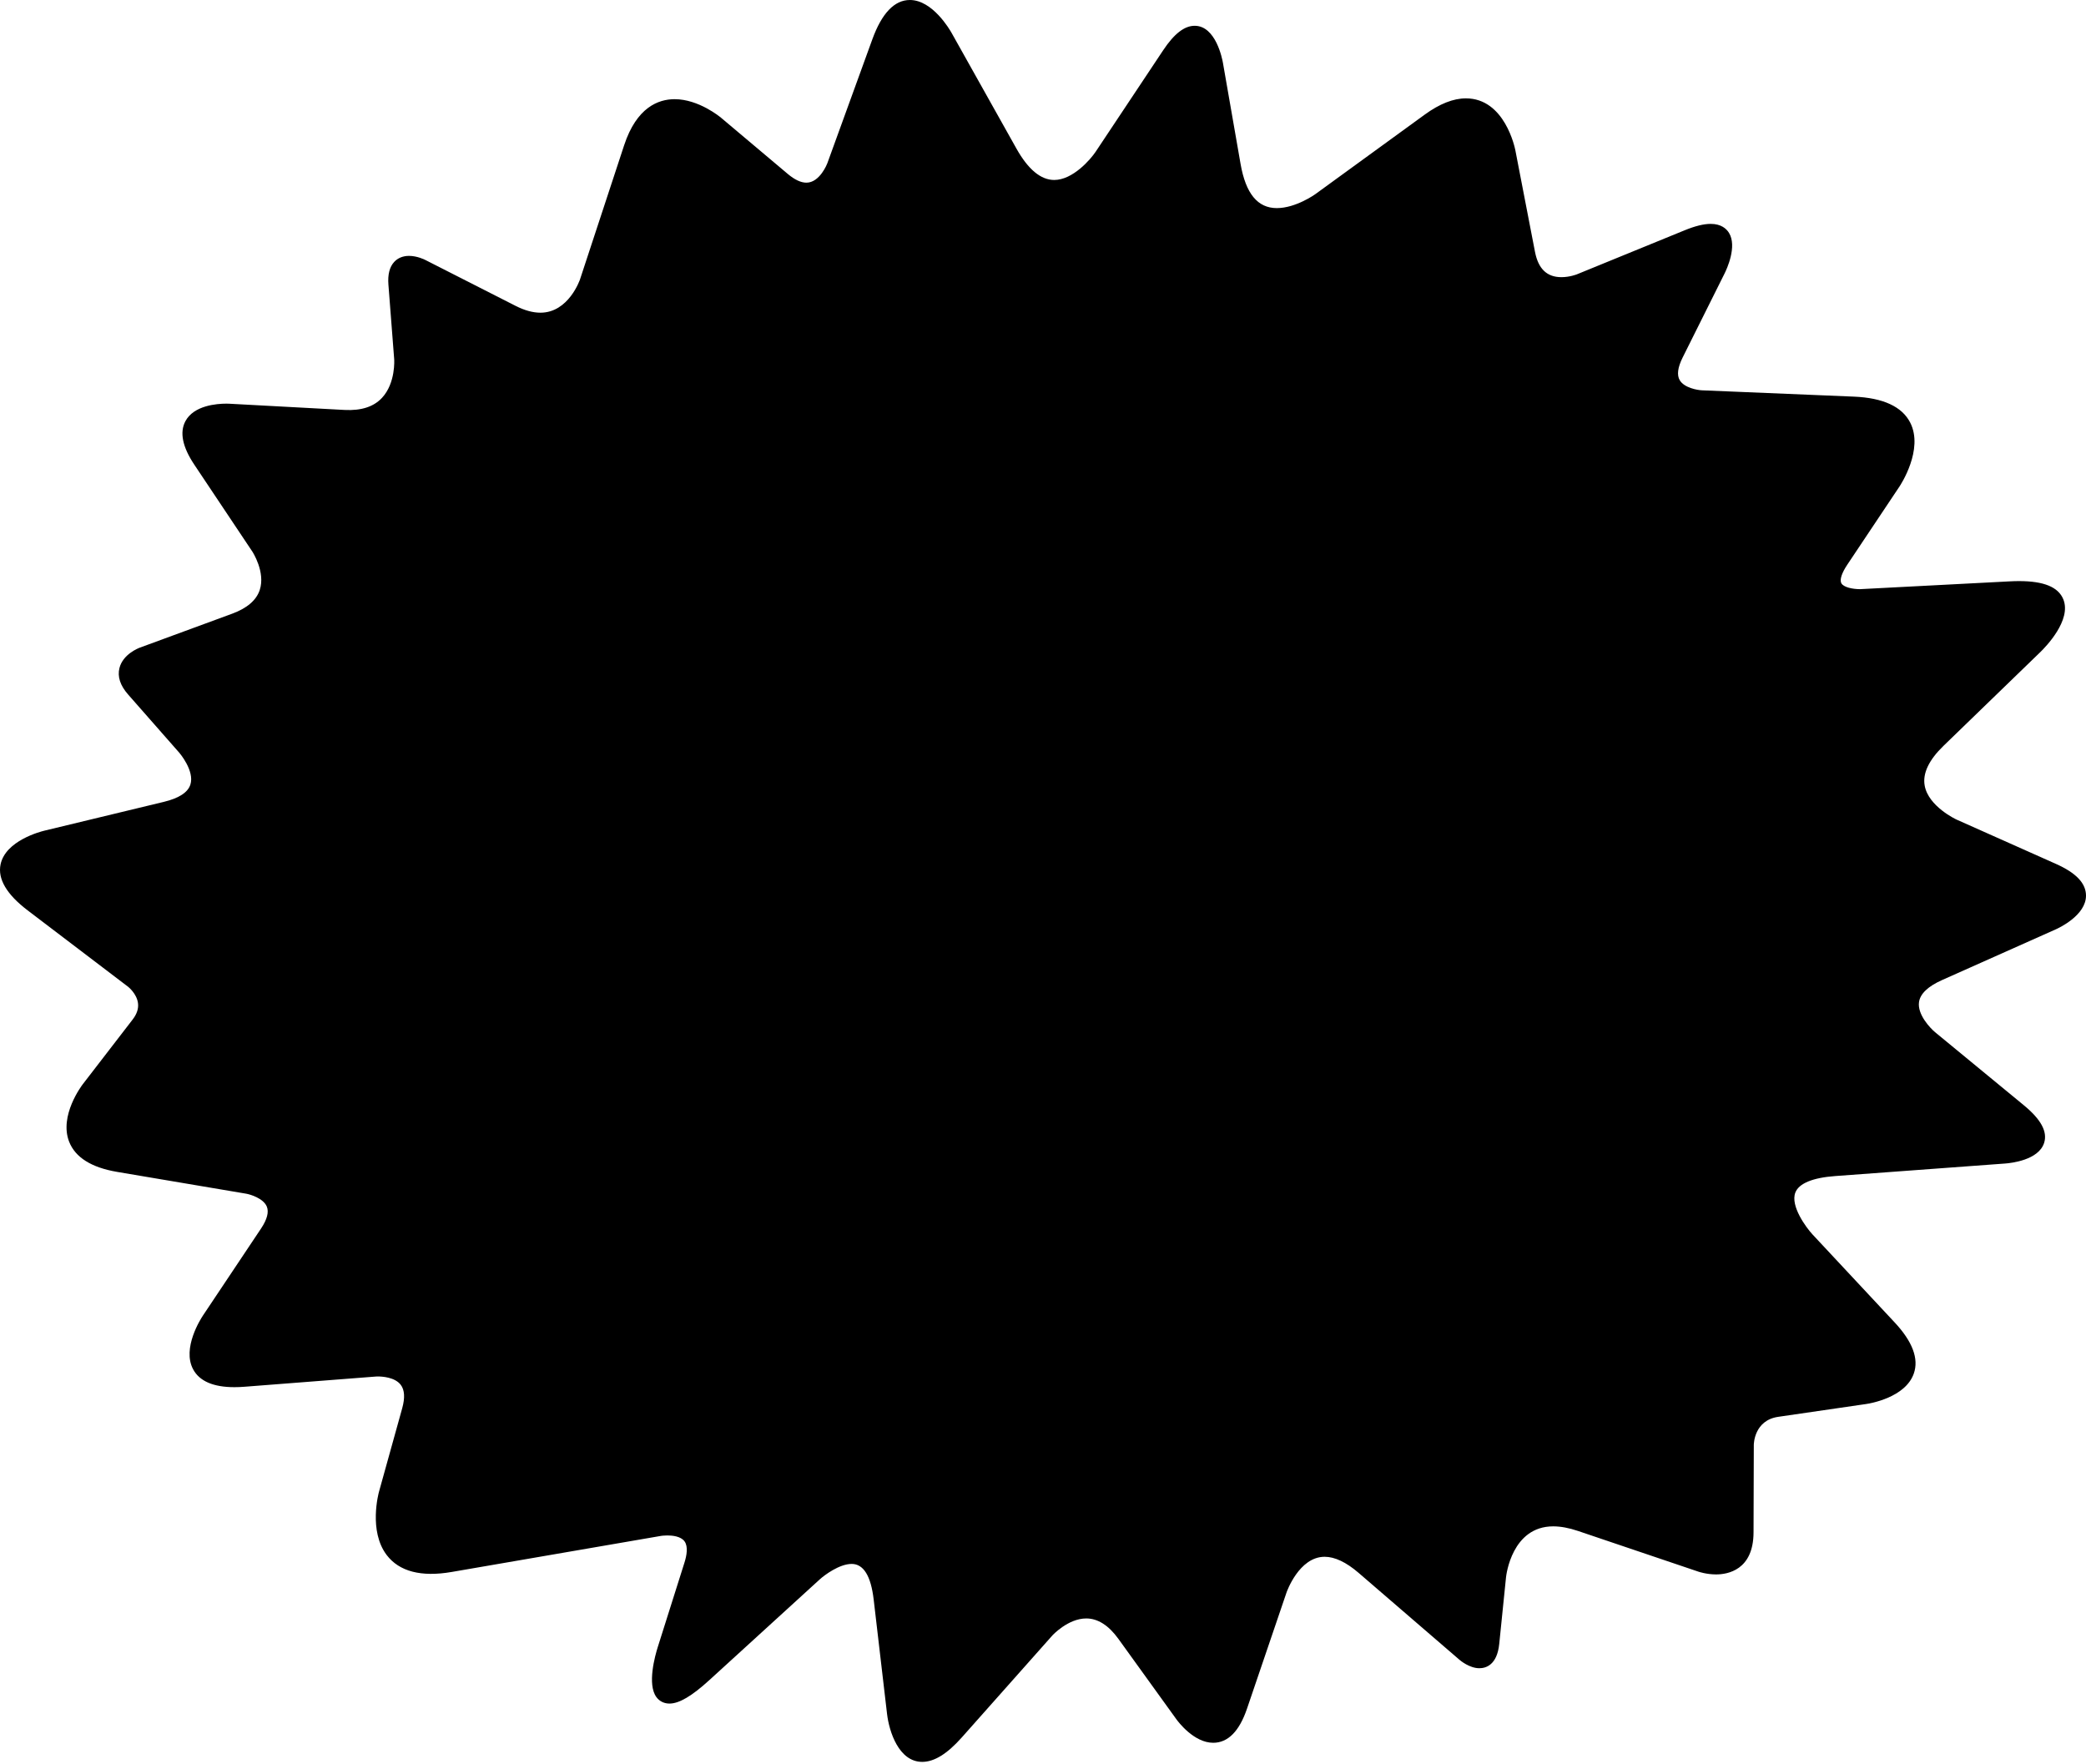
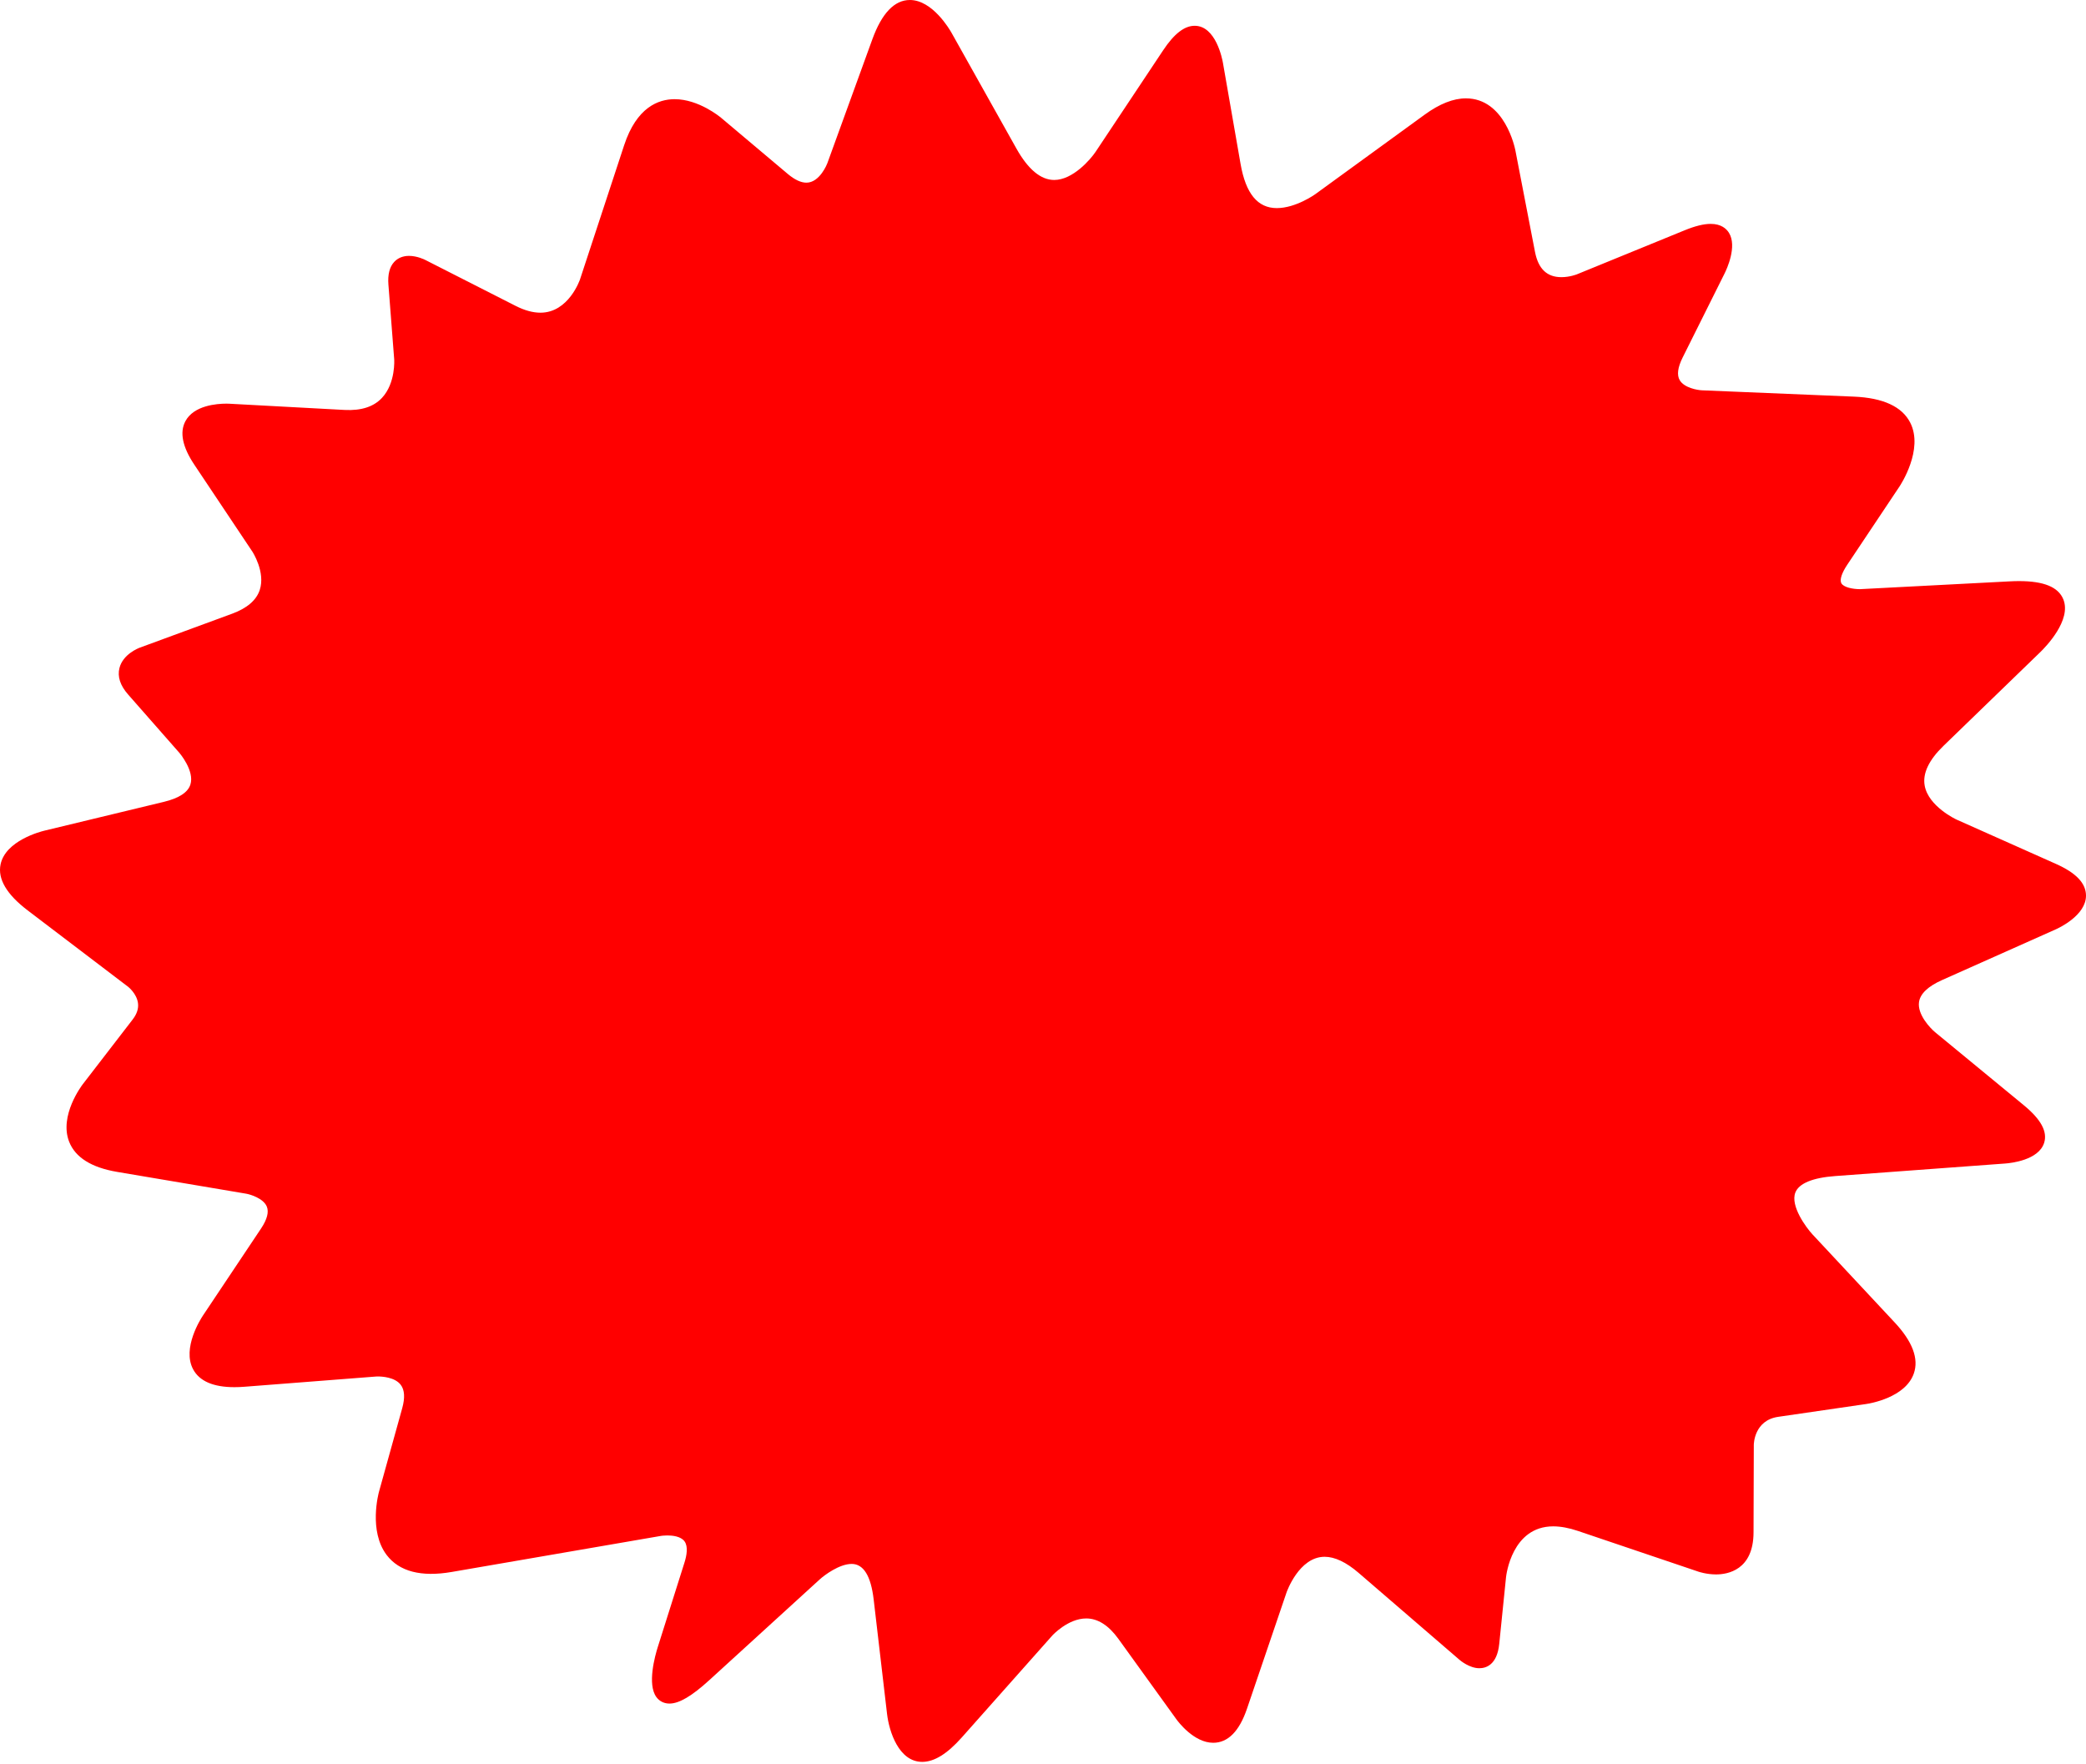
- <svg xmlns="http://www.w3.org/2000/svg" width="100%" viewBox="0 0 588 497" version="1.1">
+ <svg xmlns="http://www.w3.org/2000/svg" fill="#FF0000" width="100%" viewBox="0 0 588 497" version="1.1">
  <g>
    <path d="M259.953,496.614 C253.377,496.614 250.628,488.11 250.039,483.084 L246.271,450.855 C245.493,444.196 243.408,440.818 240.071,440.818 C236.607,440.818 232.4,443.966 231.071,445.174 L199.958,473.56 C195.01,478.078 191.435,480.179 188.705,480.179 C187.19,480.179 185.885,479.528 185.021,478.351 C182.383,474.756 184.65,466.661 185.408,464.263 L192.935,440.45 C193.543,438.532 194.037,435.935 192.95,434.446 C191.893,433.003 189.479,432.792 188.135,432.792 C187.141,432.792 186.412,432.903 186.338,432.915 L127.319,443.085 C118.697,444.574 112.52,442.94 109.001,438.314 C103.843,431.524 106.713,420.884 106.839,420.44 L113.374,396.94 C114.193,393.996 114.056,391.774 112.966,390.343 C111.302,388.149 107.615,387.983 106.523,387.983 C106.226,387.983 106.036,387.992 106.003,387.997 L68.983,390.874 C67.941,390.96 66.973,390.996 66.07,390.996 C60.138,390.996 56.226,389.303 54.44,385.965 C51.259,380.021 56.598,371.717 57.218,370.788 L73.586,346.279 C75.315,343.687 75.851,341.593 75.189,340.048 C74.194,337.752 70.548,336.655 69.349,336.456 L33.013,330.317 C25.772,329.092 21.224,326.236 19.493,321.823 C16.611,314.463 23.059,305.969 23.334,305.606 L37.362,287.403 C38.599,285.8 39.1,284.269 38.893,282.726 C38.537,280.055 36.158,278.177 36.132,278.154 L7.792,256.603 C1.869,252.094 -0.698,247.733 0.162,243.634 C1.562,236.96 11.391,234.408 12.506,234.14 L46.188,226.016 C50.452,224.988 52.968,223.348 53.669,221.14 C54.891,217.275 50.609,212.252 50.564,212.202 L36.106,195.751 C33.877,193.213 33.058,190.701 33.673,188.287 C34.66,184.398 38.979,182.708 39.468,182.53 L65.437,172.982 C69.653,171.432 72.271,169.176 73.221,166.282 C74.878,161.238 71.172,155.536 71.134,155.479 L54.768,130.972 C51.43,125.975 50.587,121.851 52.263,118.718 C54.647,114.257 61.133,113.775 63.81,113.775 C64.278,113.775 64.553,113.792 64.553,113.792 L97.148,115.551 C101.851,115.793 105.36,114.644 107.698,112.118 C111.577,107.926 111.119,101.321 111.114,101.255 L109.486,80.214 C109.27,77.38 109.816,75.229 111.117,73.826 C112.147,72.712 113.595,72.124 115.302,72.124 C117.564,72.124 119.658,73.156 119.888,73.273 L145.333,86.213 C147.847,87.49 150.199,88.138 152.329,88.138 C160.312,88.138 163.474,78.811 163.505,78.716 L175.931,40.942 C179.463,30.209 185.619,27.956 190.163,27.956 C196.959,27.956 202.999,32.979 203.253,33.193 L222.045,49.018 C223.992,50.658 225.76,51.489 227.303,51.489 C231.116,51.489 233.184,46.088 233.203,46.034 L245.892,11.086 C248.562,3.73 252.126,0 256.48,0 C262.854,0 267.701,8.321 268.233,9.27 L286.51,41.879 C289.801,47.75 293.383,50.727 297.16,50.727 C302.399,50.727 307.385,44.958 308.866,42.734 L327.877,14.161 C330.963,9.522 333.864,7.267 336.748,7.267 C342.724,7.267 344.533,16.634 344.718,17.7 L349.686,46.183 C351.151,54.578 354.496,58.658 359.911,58.658 C365.295,58.658 370.722,54.756 370.777,54.715 L401.617,32.293 C405.786,29.262 409.684,27.723 413.204,27.723 C424.189,27.723 427.03,41.761 427.147,42.356 L432.678,70.963 C433.609,75.784 436.049,78.125 440.14,78.123 C442.468,78.123 444.446,77.344 444.467,77.335 L474.847,64.919 C477.833,63.698 480.241,63.105 482.206,63.105 C485.176,63.105 486.65,64.482 487.365,65.636 C489.715,69.443 486.745,75.832 486.128,77.073 L474.291,100.796 C472.905,103.581 472.632,105.73 473.489,107.178 C474.762,109.336 478.517,109.965 479.735,110.015 L522.578,111.797 C530.818,112.142 536.16,114.611 538.46,119.14 C542.296,126.685 535.723,136.684 535.443,137.106 L520.715,159.163 C519.133,161.527 518.523,163.431 519.031,164.386 C519.651,165.537 522.203,166.064 524.311,166.064 L566.47,163.868 C567.42,163.816 568.303,163.792 569.136,163.792 C576.128,163.792 580.209,165.473 581.609,168.934 C583.983,174.8 576.641,182.328 575.147,183.779 L547.821,210.239 C543.702,214.23 541.916,217.99 542.524,221.416 C543.566,227.317 551.415,230.968 551.493,231.004 L579.518,243.501 C585.227,246.046 588,248.97 588,252.453 C588,257.994 580.387,261.55 579.518,261.935 L547.457,276.233 C543.445,278.018 541.247,280.124 540.924,282.484 C540.447,285.933 544.041,289.765 545.466,290.947 L570.466,311.524 C575.323,315.52 577.196,318.993 576.199,322.136 C574.644,327.024 566.796,327.841 565.238,327.955 L517.327,331.49 C510.976,331.952 507.083,333.557 506.077,336.121 C504.586,339.92 509.17,346.066 510.893,347.927 L534.051,372.733 C539.101,378.138 540.924,382.993 539.462,387.157 C537.078,393.949 527.1,395.592 525.97,395.753 L501.243,399.357 C494.466,400.344 494.361,407.001 494.361,407.288 L494.287,431.916 C494.261,442.62 486.902,443.776 483.738,443.776 C481.069,443.776 478.876,443.043 478.783,443.009 L444.783,431.517 C442.257,430.662 439.914,430.228 437.823,430.228 C426.173,430.228 424.585,443.971 424.519,444.555 L422.605,463.352 C422,469.322 418.833,470.217 417,470.217 C414.232,470.217 411.659,468.067 411.374,467.822 L382.96,443.335 C379.466,440.329 376.244,438.805 373.386,438.805 C366.152,438.805 362.677,448.769 362.644,448.871 L351.505,481.615 C349.335,487.996 346.13,491.232 341.978,491.232 C336.532,491.232 332.083,485.278 331.594,484.601 L315.254,461.946 C312.501,458.127 309.45,456.187 306.193,456.187 C301.041,456.187 296.666,460.949 296.623,460.999 L271.12,489.715 C266.996,494.356 263.343,496.614 259.953,496.614" id="ica-nara-splash" />
  </g>
</svg>
